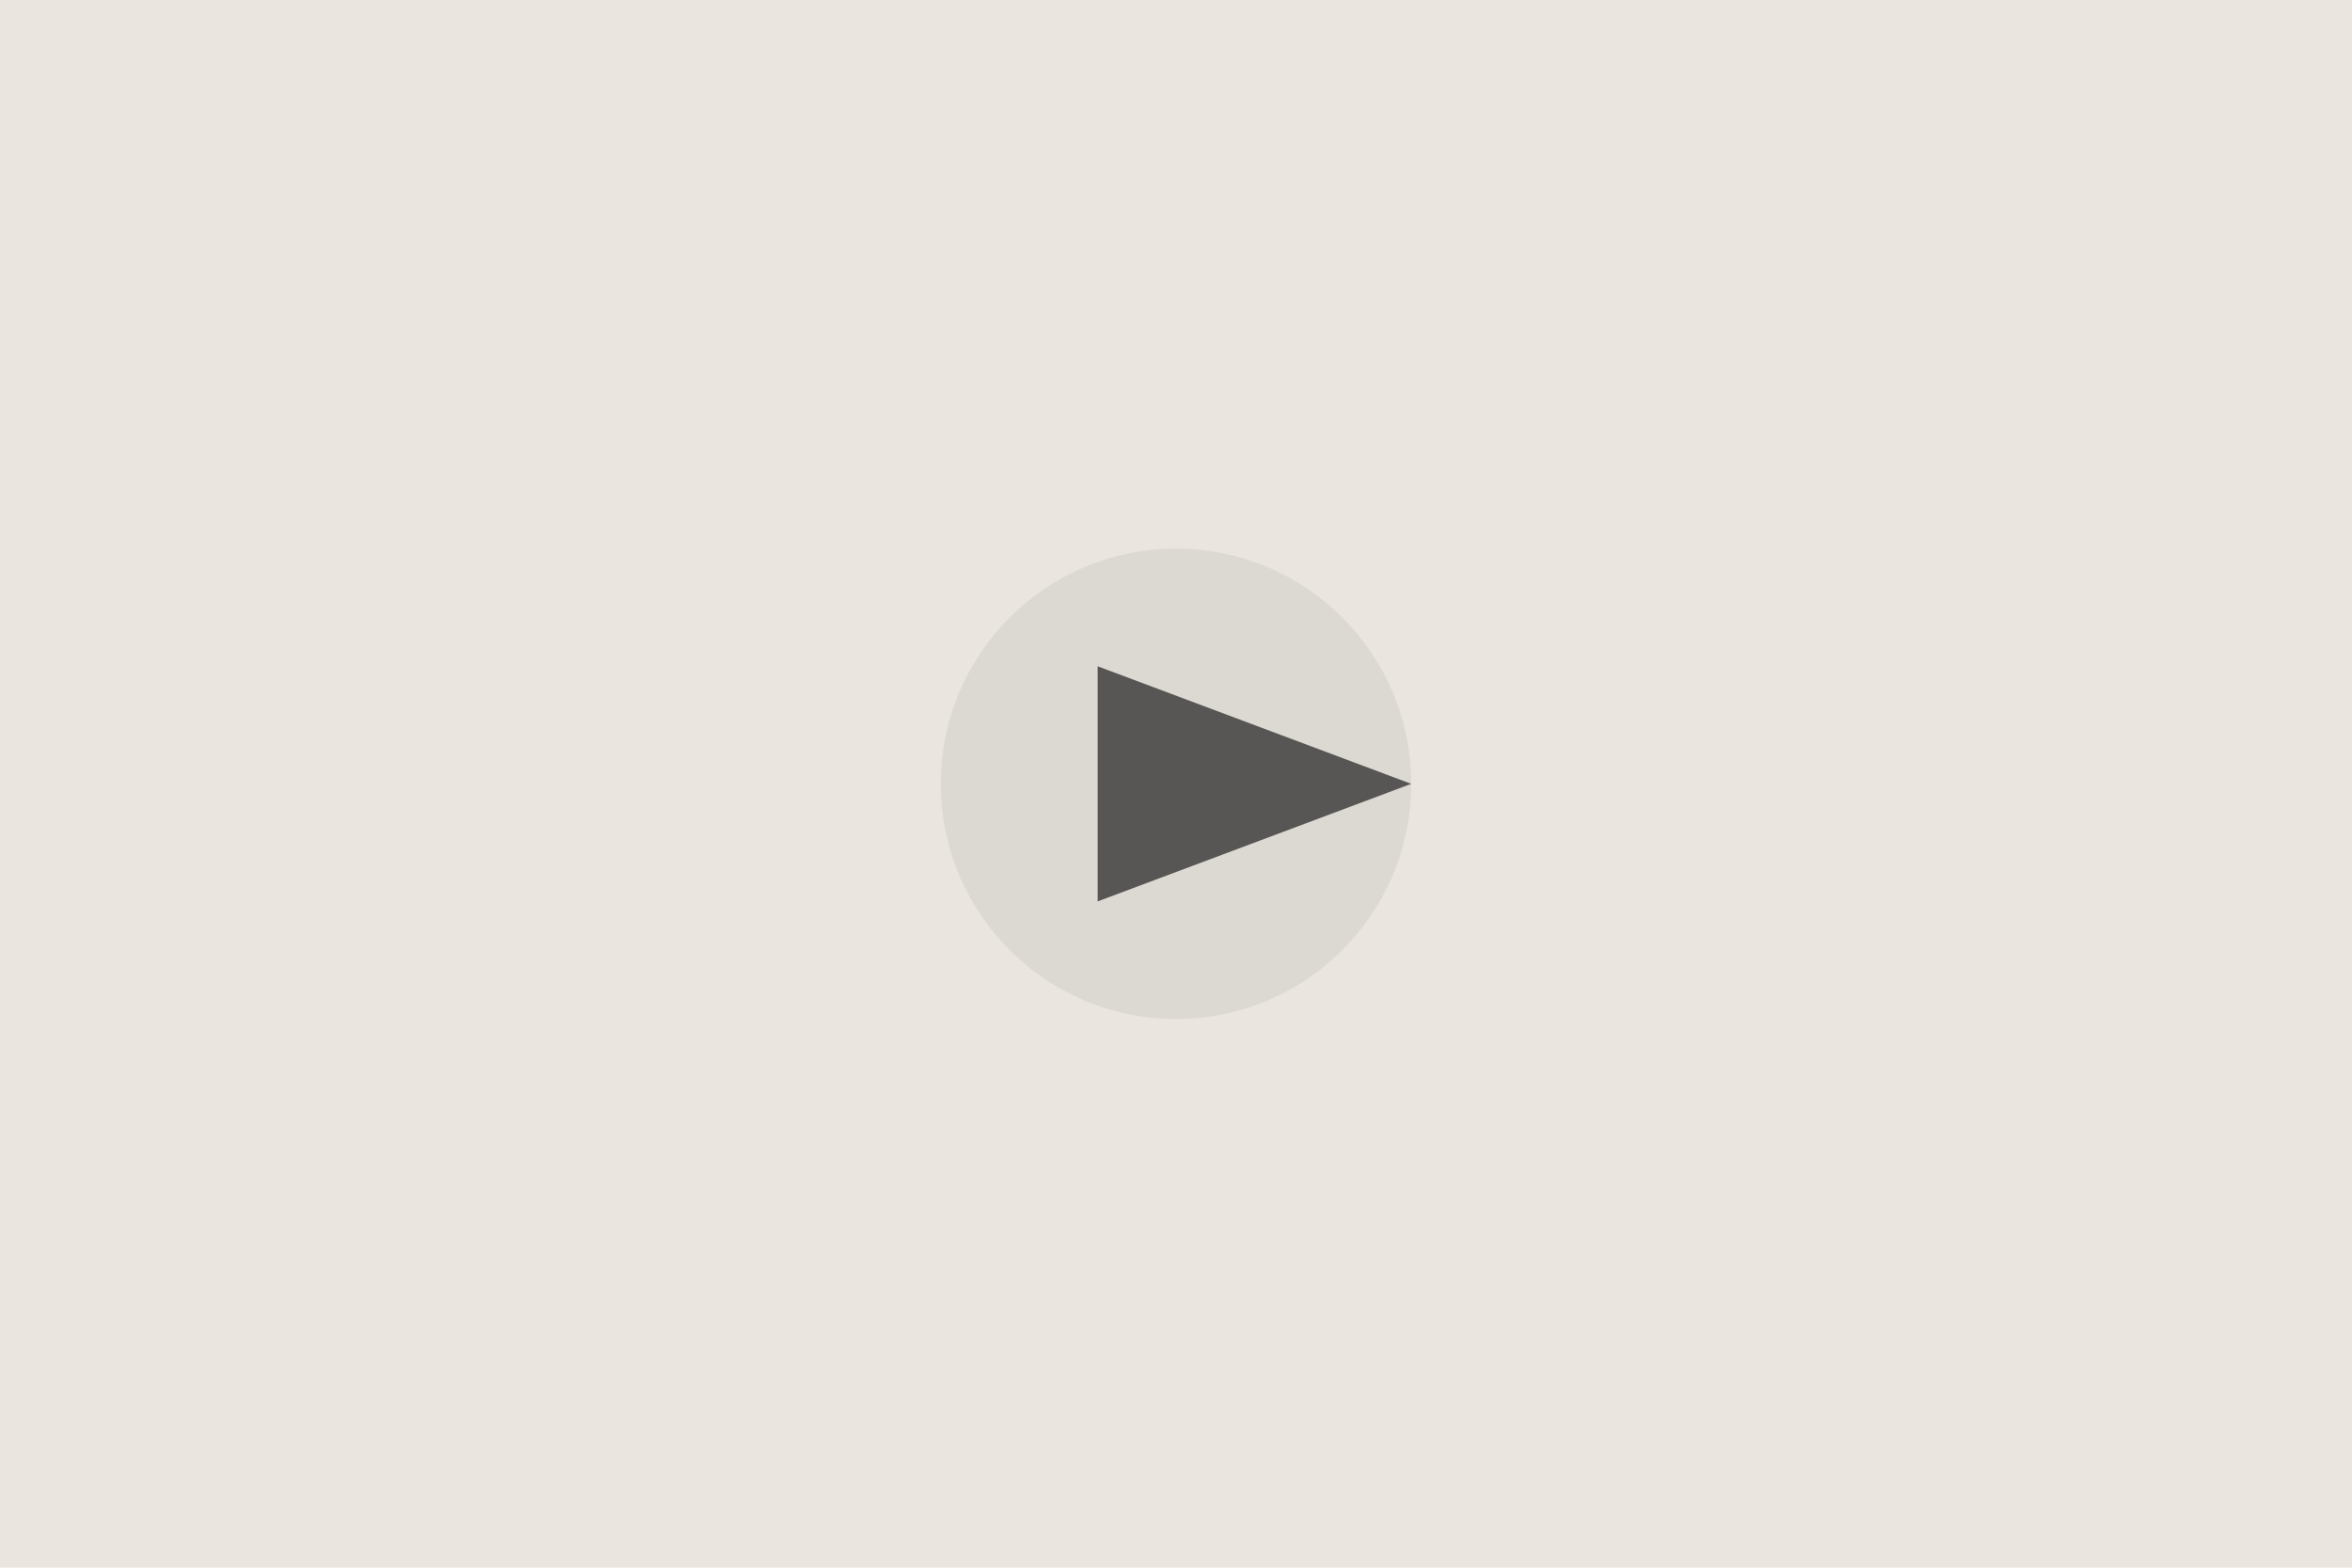
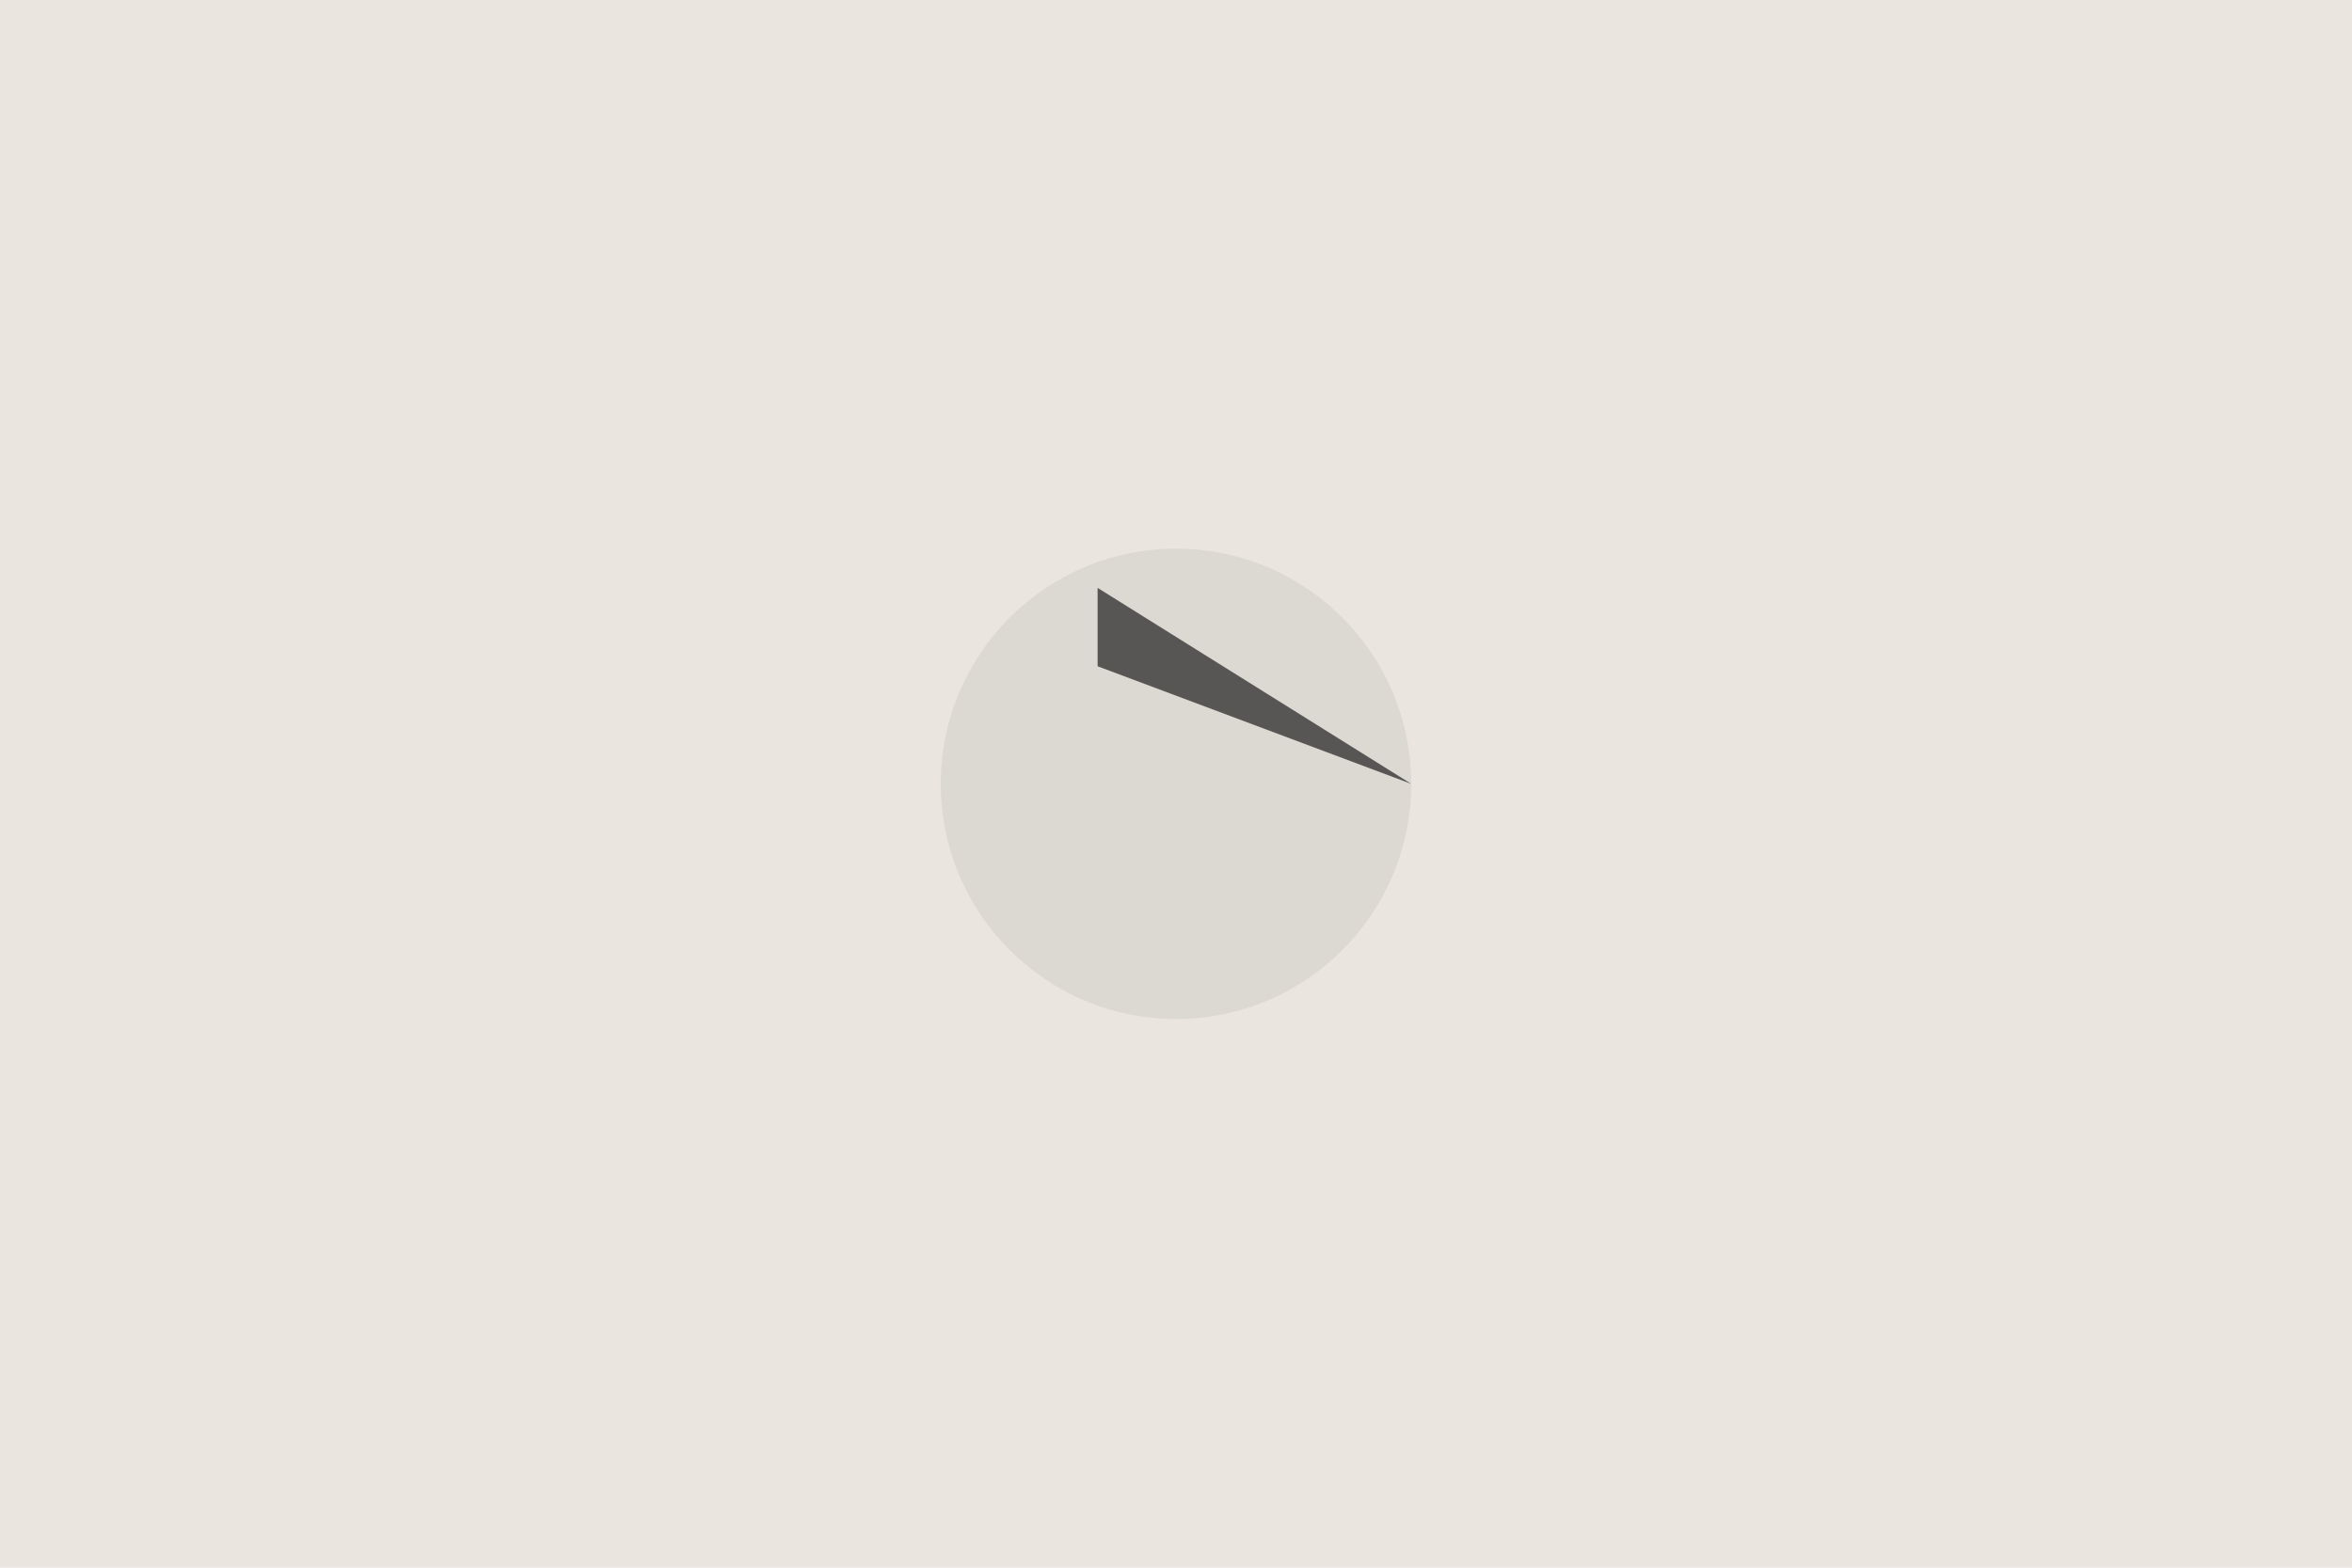
<svg xmlns="http://www.w3.org/2000/svg" width="1200" height="800" viewBox="0 0 1200 800">
  <rect width="100%" height="100%" fill="#eae6df" />
  <circle cx="600" cy="400" r="120" fill="#000" opacity=".06" />
-   <polygon points="560,340 720,400 560,460" fill="#111" opacity=".65" />
+   <polygon points="560,340 720,400 560,300" fill="#111" opacity=".65" />
</svg>
